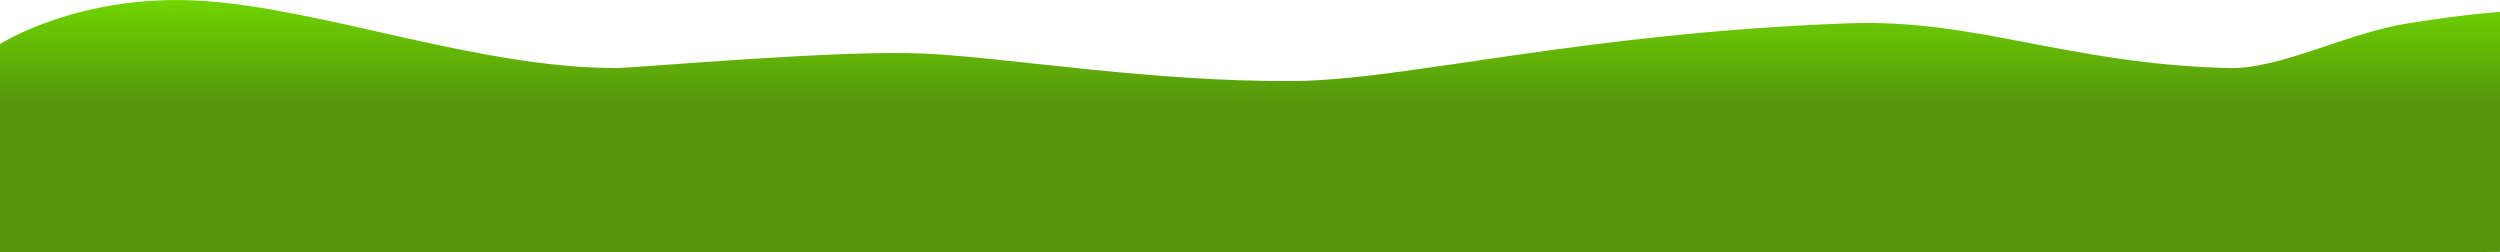
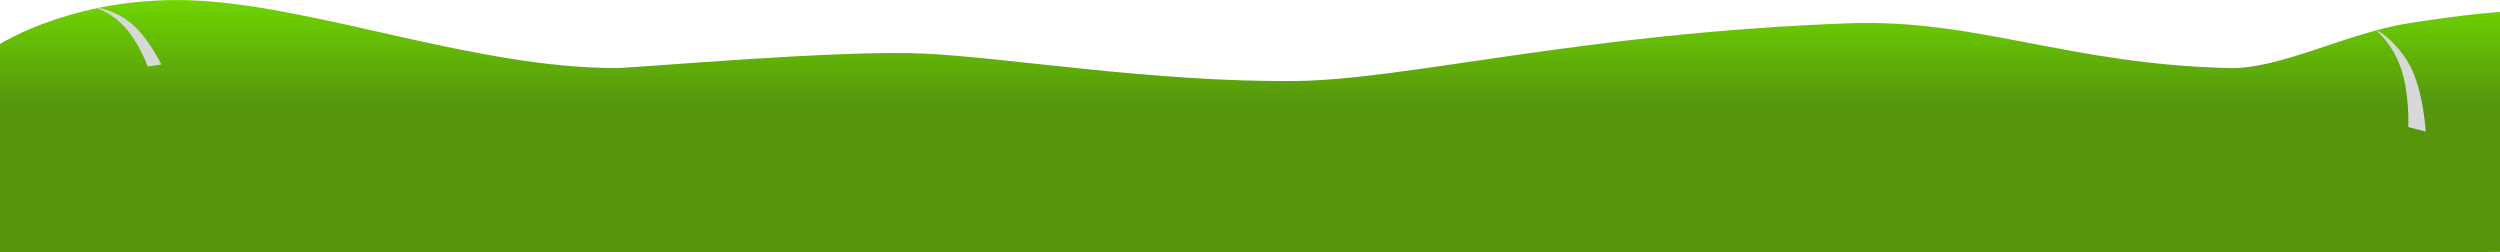
<svg xmlns="http://www.w3.org/2000/svg" width="8000px" height="806px" viewBox="0 0 8000 806" version="1.1">
  <defs>
    <linearGradient x1="52.572%" y1="0%" x2="52.572%" y2="39.83%" id="linearGradient-1">
      <stop stop-color="#6FD500" offset="0%" />
      <stop stop-color="#55960D" offset="100%" />
    </linearGradient>
  </defs>
  <g id="Welcome" stroke="none" stroke-width="1" fill="none" fill-rule="evenodd">
-     <g id="Artboard" transform="translate(0, -1114)" fill="url(#linearGradient-1)">
-       <path d="M-3.77475828e-14,1254.953 C-3.77475828e-14,1254.953 252.938,1092.5 643.312,1116.578 C1033.688,1140.656 1528.859,1331.781 1971.438,1331.781 C2032.703,1331.781 2685.592,1272.542 2957.188,1285.406 C3228.783,1298.271 3691.987,1377.793 4147.289,1373.156 C4497.332,1369.591 5067.173,1219.284 5916.75,1188.469 C6324.232,1173.689 6621.223,1319.743 7132.344,1331.781 C7298.12,1335.686 7506.932,1220.231 7706.922,1188.469 C7906.912,1156.706 8000,1152.344 8000,1152.344 L8000,1920 C8000,1920 1.297,1981.133 -1.04394271e-12,1920 C-1.297,1858.867 -3.77475828e-14,1254.953 -3.77475828e-14,1254.953 Z" id="Path-Copy-7" />
+     <g id="Artboard" transform="translate(0, -1114)">
+       <g id="Group-15" transform="translate(-1, 1102)">
+         <path d="M1,152.953 C1,152.953 253.938,-9.5 644.312,14.578 C1034.688,38.656 1529.859,229.781 1972.438,229.781 C2033.703,229.781 2686.592,170.542 2958.188,183.406 C3229.783,196.271 3692.987,275.793 4148.289,271.156 C4498.332,267.591 5068.173,117.284 5917.75,86.469 C6325.232,71.689 6622.223,217.743 7133.344,229.781 C7299.12,233.686 7507.932,118.231 7707.922,86.469 C7907.912,54.706 8001,50.344 8001,50.344 L8001,818 C8001,818 2.297,879.133 1,818 C-0.297,756.867 1,152.953 1,152.953 Z" id="Path-Copy-7" fill="url(#linearGradient-1)" />
+         <path d="M7581.518,124.8 L7594.241,127.096 C7594.241,127.096 7666.523,158.992 7715.13,233.197 C7763.738,307.402 7787.437,418.914 7787.437,418.914 L7730.173,413.125 C7730.173,413.125 7718.445,308.454 7678.06,232.216 C7637.675,155.977 7581.518,124.8 7581.518,124.8 Z" id="Rectangle-3-Copy-2" fill="#D8D8D8" transform="translate(7684.478, 271.8567) rotate(9) translate(-7684.478, -271.8567) " />
+         <path d="M335.373,16.282 L345.085,18.035 C345.085,18.035 400.259,42.382 437.362,99.024 C474.465,155.666 492.556,240.785 492.556,240.785 L448.845,236.366 C448.845,236.366 439.892,156.469 409.066,98.275 C378.239,40.08 335.373,16.282 335.373,16.282 Z" id="Rectangle-3-Copy-2" fill="#D8D8D8" transform="translate(413.9645, 128.5333) rotate(-14) translate(-413.9645, -128.5333) " />
+       </g>
    </g>
  </g>
</svg>
